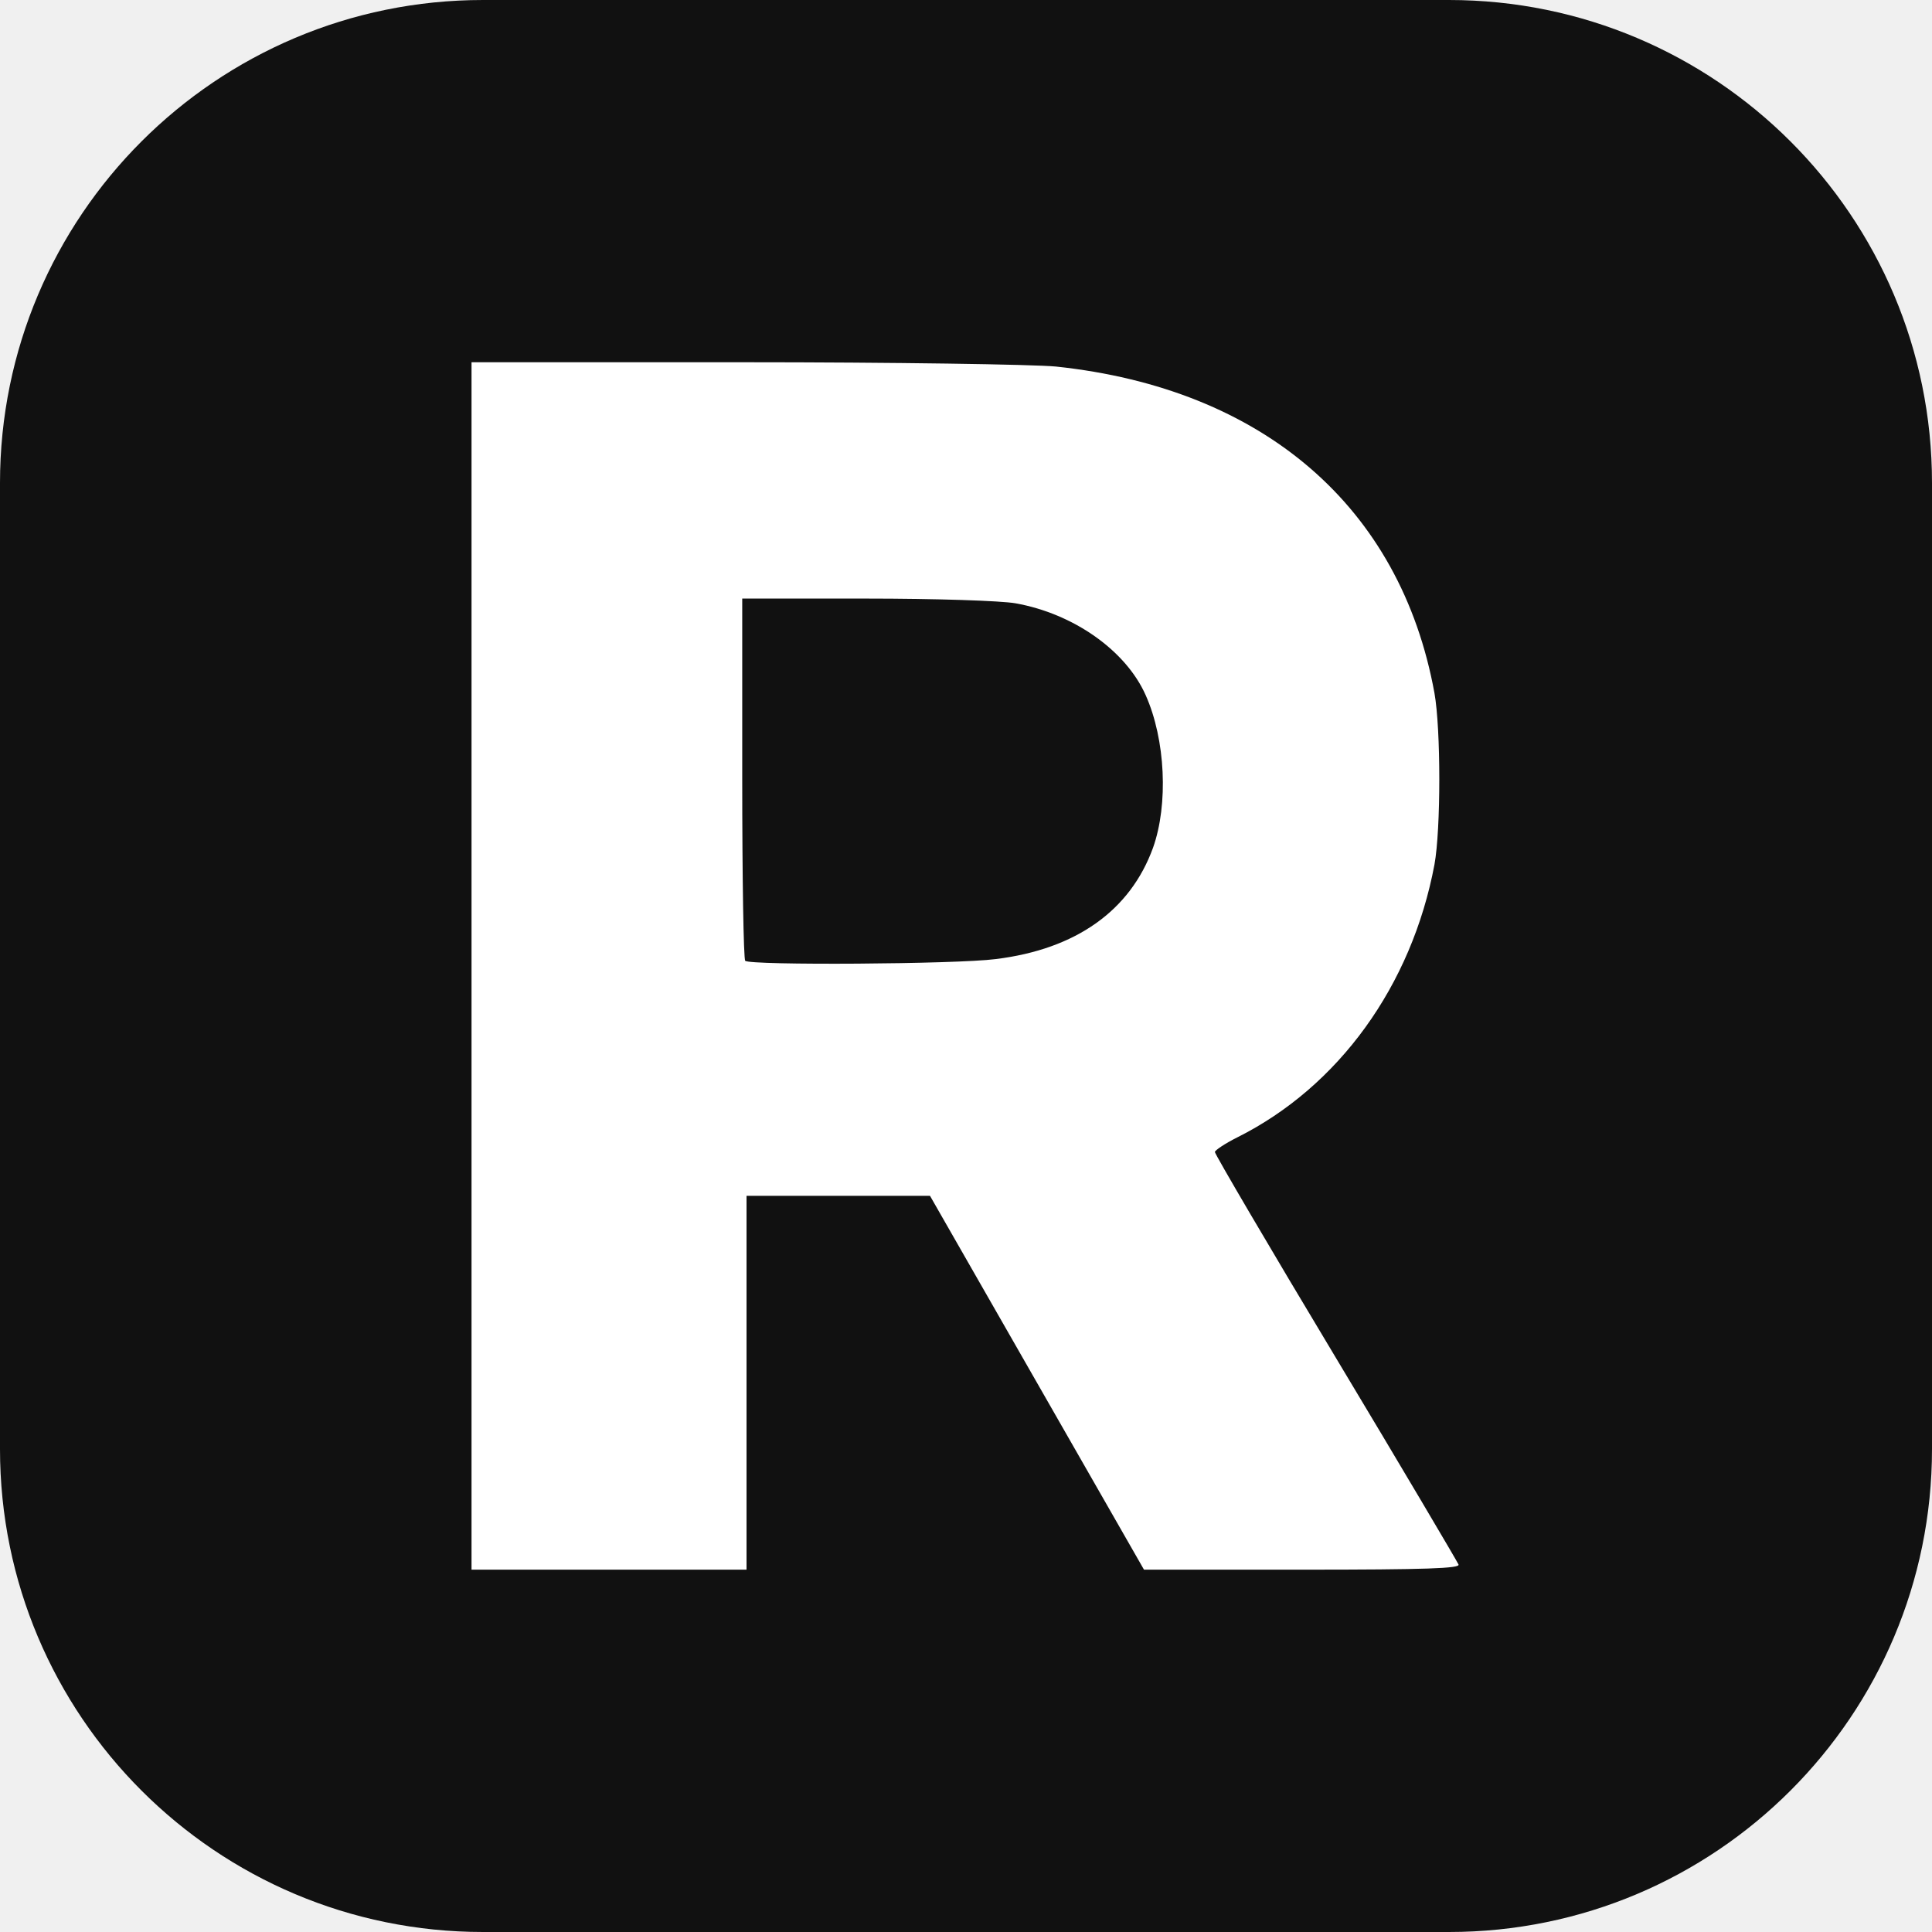
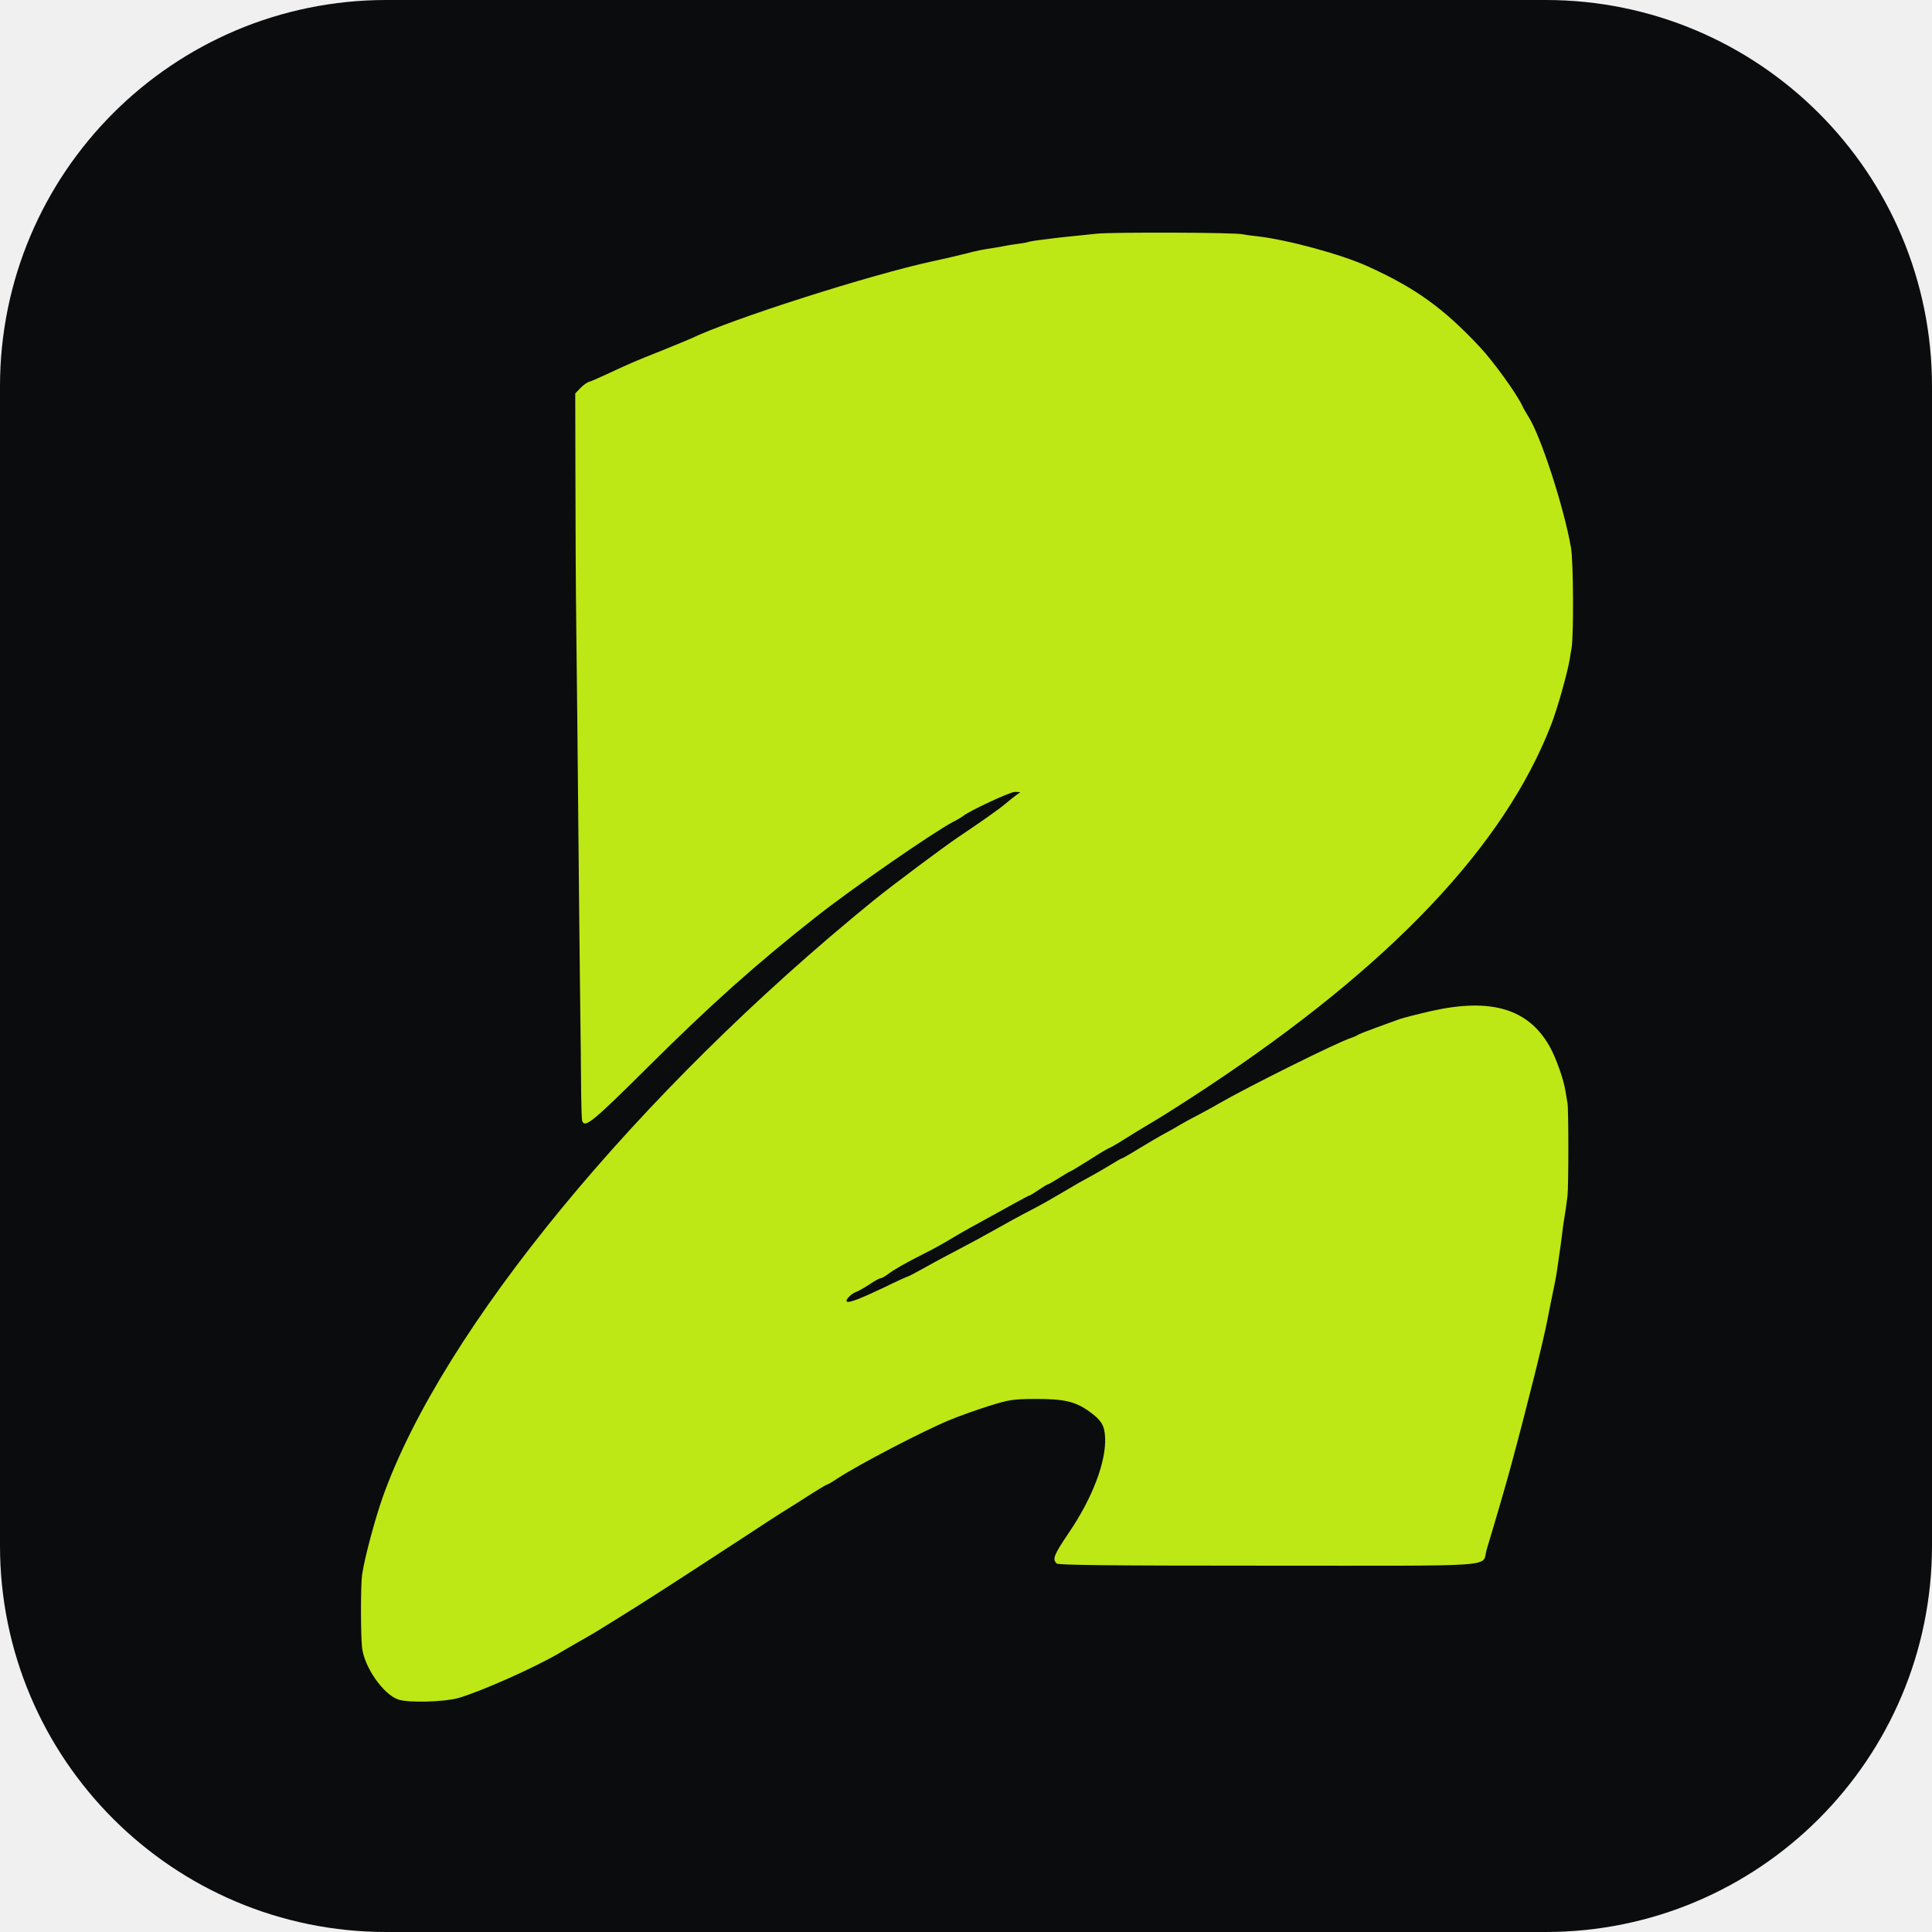
- <svg xmlns="http://www.w3.org/2000/svg" viewBox="0 0 32 32">
-   <rect width="32" height="32" rx="8" fill="#111" />
-   <path transform="translate(7.81 4.79) scale(0.07117)" fill="#fff" fill-rule="evenodd" d="M0 157.5L0 17L63.2 17C98 17 130.8 17.5 136 18C184.2 23.1 216.2 50.6 224.1 94C225.6 102.4 225.6 125.7 224.1 133.9C218.8 162.1 201.8 185.6 178.2 197.4C175.4 198.8 173 200.4 173 200.8C173 201.3 185.6 222.8 201.1 248.6C216.6 274.4 229.4 296.1 229.7 296.8C230.1 297.7 222.4 298 193.4 298L156.5 298L131.6 254.5L106.7 211L85.4 211L64 211L64 254.5L64 298L32 298L0 298L0 157.5ZM122 155.9C140.7 153.6 153.3 144.6 158.6 130C162.2 119.9 161.5 104.8 156.9 94.5C152.3 84.1 140.1 75.5 126.6 73.1C123.2 72.5 108 72 91.8 72L63 72L63 113.8C63 136.8 63.3 156 63.7 156.3C64.8 157.4 112.8 157.1 122 155.9Z" />
+ <svg xmlns="http://www.w3.org/2000/svg" viewBox="0 0 1000 1000">
+   <rect x="0" y="0" width="1000" height="1000" rx="200" fill="#0b0c0e" />
+   <path transform="translate(45.14 23.69) scale(0.95358)" fill="#bde815" d="M201.2 896.9C213 893.6 242.8 880.4 256.5 872.3C258.1 871.3 262.9 868.6 267 866.2C271.1 863.9 275.2 861.5 276 861C276.8 860.5 282 857.3 287.5 853.9C303.2 844.2 319.1 833.9 356.8 809.3C365.4 803.6 374.1 798 376 796.8C384.8 791.3 386.9 790 393.7 785.6C397.7 783.1 401.2 781 401.5 781C401.9 781 404.5 779.5 407.3 777.6C419.3 769.8 453.9 751.8 468 746C473.2 743.8 482.9 740.4 489.5 738.3C500.8 734.8 502.3 734.6 515 734.5C530.5 734.5 536.5 735.9 544.2 741.5C550.5 746.1 552.2 748.9 552.5 755.3C553.2 768.3 545.7 788.2 532.9 807C524.6 819.3 523.8 821.4 526.2 823.8C527.1 824.7 554 825 641 825C770 825 756.7 826 759.6 816.3C763 805.2 770.4 779.9 772.5 772C782.3 735.7 790.5 702.5 792.6 691.5C793.3 687.6 794.6 681.4 795.4 677.5C797 670 797.5 667.1 798.5 660C798.8 657.5 799.3 654.4 799.5 653C799.7 651.6 800.2 648.2 800.5 645.4C800.8 642.6 801.3 639.3 801.5 638C802.1 634.7 803 628.6 803.5 624.2C804.1 618.9 804.1 577 803.5 574C803.3 572.7 802.8 569.8 802.4 567.5C801.5 561.3 797.2 549.1 793.7 543C782.2 522.7 762 516.7 729.7 523.9C722.3 525.6 714.5 527.6 712.4 528.3C710.2 529.1 704.5 531.2 699.5 533C694.5 534.8 690 536.6 689.5 537C689 537.4 687.4 538.1 686.1 538.5C679 540.7 629.9 565.1 614 574.3C612.1 575.5 607.4 578 603.5 580.1C599.6 582.1 594.9 584.7 593 585.8C591.1 587 587.4 589.1 584.9 590.4C582.4 591.7 576.2 595.4 571.2 598.4C566.2 601.5 561.8 604 561.5 604C561.2 604 559.2 605.1 557 606.5C554.8 607.9 550.4 610.4 547.3 612.2C538.7 616.9 538.3 617.1 528 623.2C522.8 626.3 516.9 629.6 514.9 630.6C506.2 635.1 498.9 639.1 491.5 643.3C487.1 645.8 479.2 650.1 474 652.8C468.8 655.5 460.3 660 455.2 662.9C450.2 665.7 445.8 668 445.5 668C445.2 668 439.4 670.6 432.7 673.9C419.7 680.1 413.2 682.6 412.3 681.6C411.4 680.7 414.9 677.2 417.4 676.4C418.5 676 421.7 674.2 424.5 672.4C427.2 670.5 430 669 430.6 669C431.2 669 433 668 434.6 666.8C437.4 664.6 444.3 660.6 454.5 655.5C459.8 652.9 465.7 649.5 471.2 646.2C475.2 643.8 480.6 640.8 488.5 636.5C491.8 634.7 498.2 631.1 502.8 628.6C507.3 626.1 511.3 624 511.6 624C511.9 624 514.1 622.6 516.5 621C518.9 619.4 521.1 618 521.5 618C521.8 618 524.6 616.4 527.6 614.5C530.6 612.6 533.3 611 533.6 611C533.8 611 538.3 608.3 543.6 605C548.8 601.6 553.8 598.6 554.8 598.3C555.7 597.9 559.4 595.8 563 593.5C566.6 591.2 573.8 586.8 579.1 583.7C584.4 580.6 597.5 572.2 608.1 565.2C707.4 499.4 769.1 434.4 794.6 368.6C798 359.9 803.4 340.6 804.7 333C805 331.1 805.4 328.4 805.7 327C806.9 319.8 806.7 280 805.4 272.5C801.5 250.1 788.7 211 782.1 201C781.2 199.6 779.8 197.2 779 195.5C775.8 188.7 763.4 171.5 755.9 163.5C736.3 142.5 720.9 131.4 695 119.7C680.5 113.1 651.1 105.2 635 103.4C632 103.1 628.4 102.6 627 102.3C622.6 101.3 556.8 101.1 548 102C543.3 102.5 536.8 103.2 533.5 103.5C530.2 103.8 526.1 104.3 524.5 104.5C522.9 104.7 519.3 105.2 516.6 105.5C513.9 105.8 511.4 106.3 511.1 106.4C510.8 106.6 508.5 107.1 506 107.4C503.5 107.7 500.5 108.2 499.4 108.4C498.2 108.6 495.5 109.1 493.4 109.5C485.5 110.7 483.3 111.1 475.7 113.1C471.4 114.2 464 115.9 459.2 116.9C425.3 124.2 350 148.2 327.5 159C326.4 159.5 319.2 162.5 311.5 165.6C297.3 171.2 294 172.7 281.5 178.5C277.6 180.3 273.6 182.1 272.4 182.4C271.3 182.7 269.1 184.3 267.6 185.9L264.9 188.7 L265 233.6C265 258.3 265.2 296.7 265.5 319C265.8 341.3 266.2 384.5 266.5 415C266.8 445.5 267.2 489.4 267.5 512.5C267.8 535.6 268.1 560.8 268.1 568.4C268.2 576.1 268.4 583 268.7 583.7C270.2 587.5 274.3 584.2 304 554.7C338.6 520.3 362.7 498.8 395.4 473C415 457.5 458.4 427.5 469.9 421.3C472.3 420.1 474.8 418.6 475.4 418.1C478.8 415.3 500.9 405 503.5 405L506.5 405.1 L504.2 406.8C502.9 407.7 500.2 409.9 498.2 411.6C494.9 414.4 485.8 420.8 473 429.4C464.4 435.2 437.4 455.4 427 463.8C298.7 568.1 192.7 696.9 160.4 787.8C156.1 800 150.5 821 149.2 829.9C148.4 835.6 148.4 862.7 149.2 869.6C150.5 880.3 160.9 895.1 169 897.7C174.6 899.5 193.4 899 201.2 896.9Z" />
</svg>
